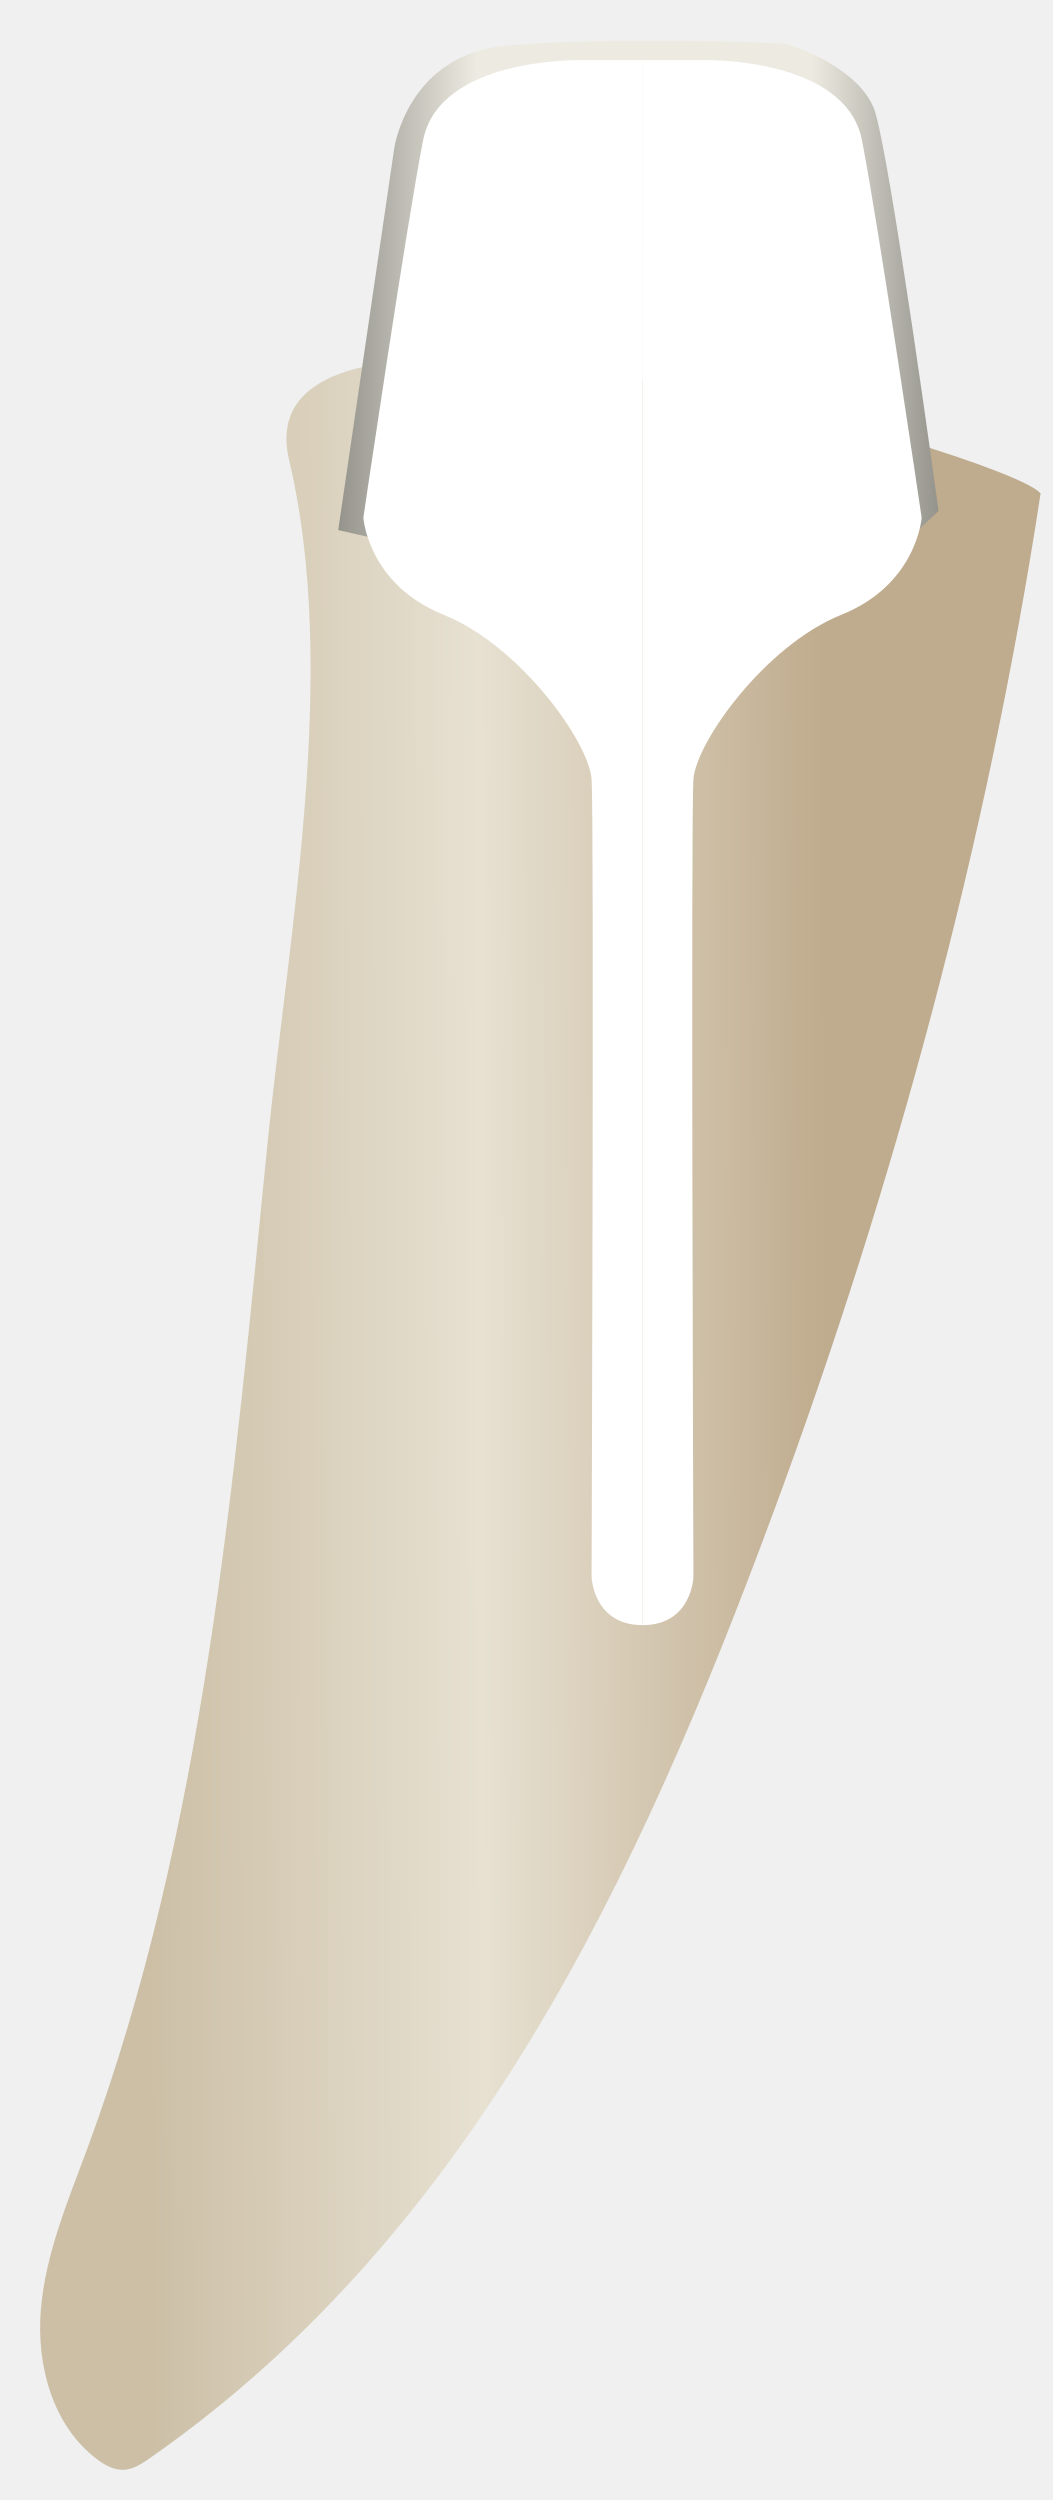
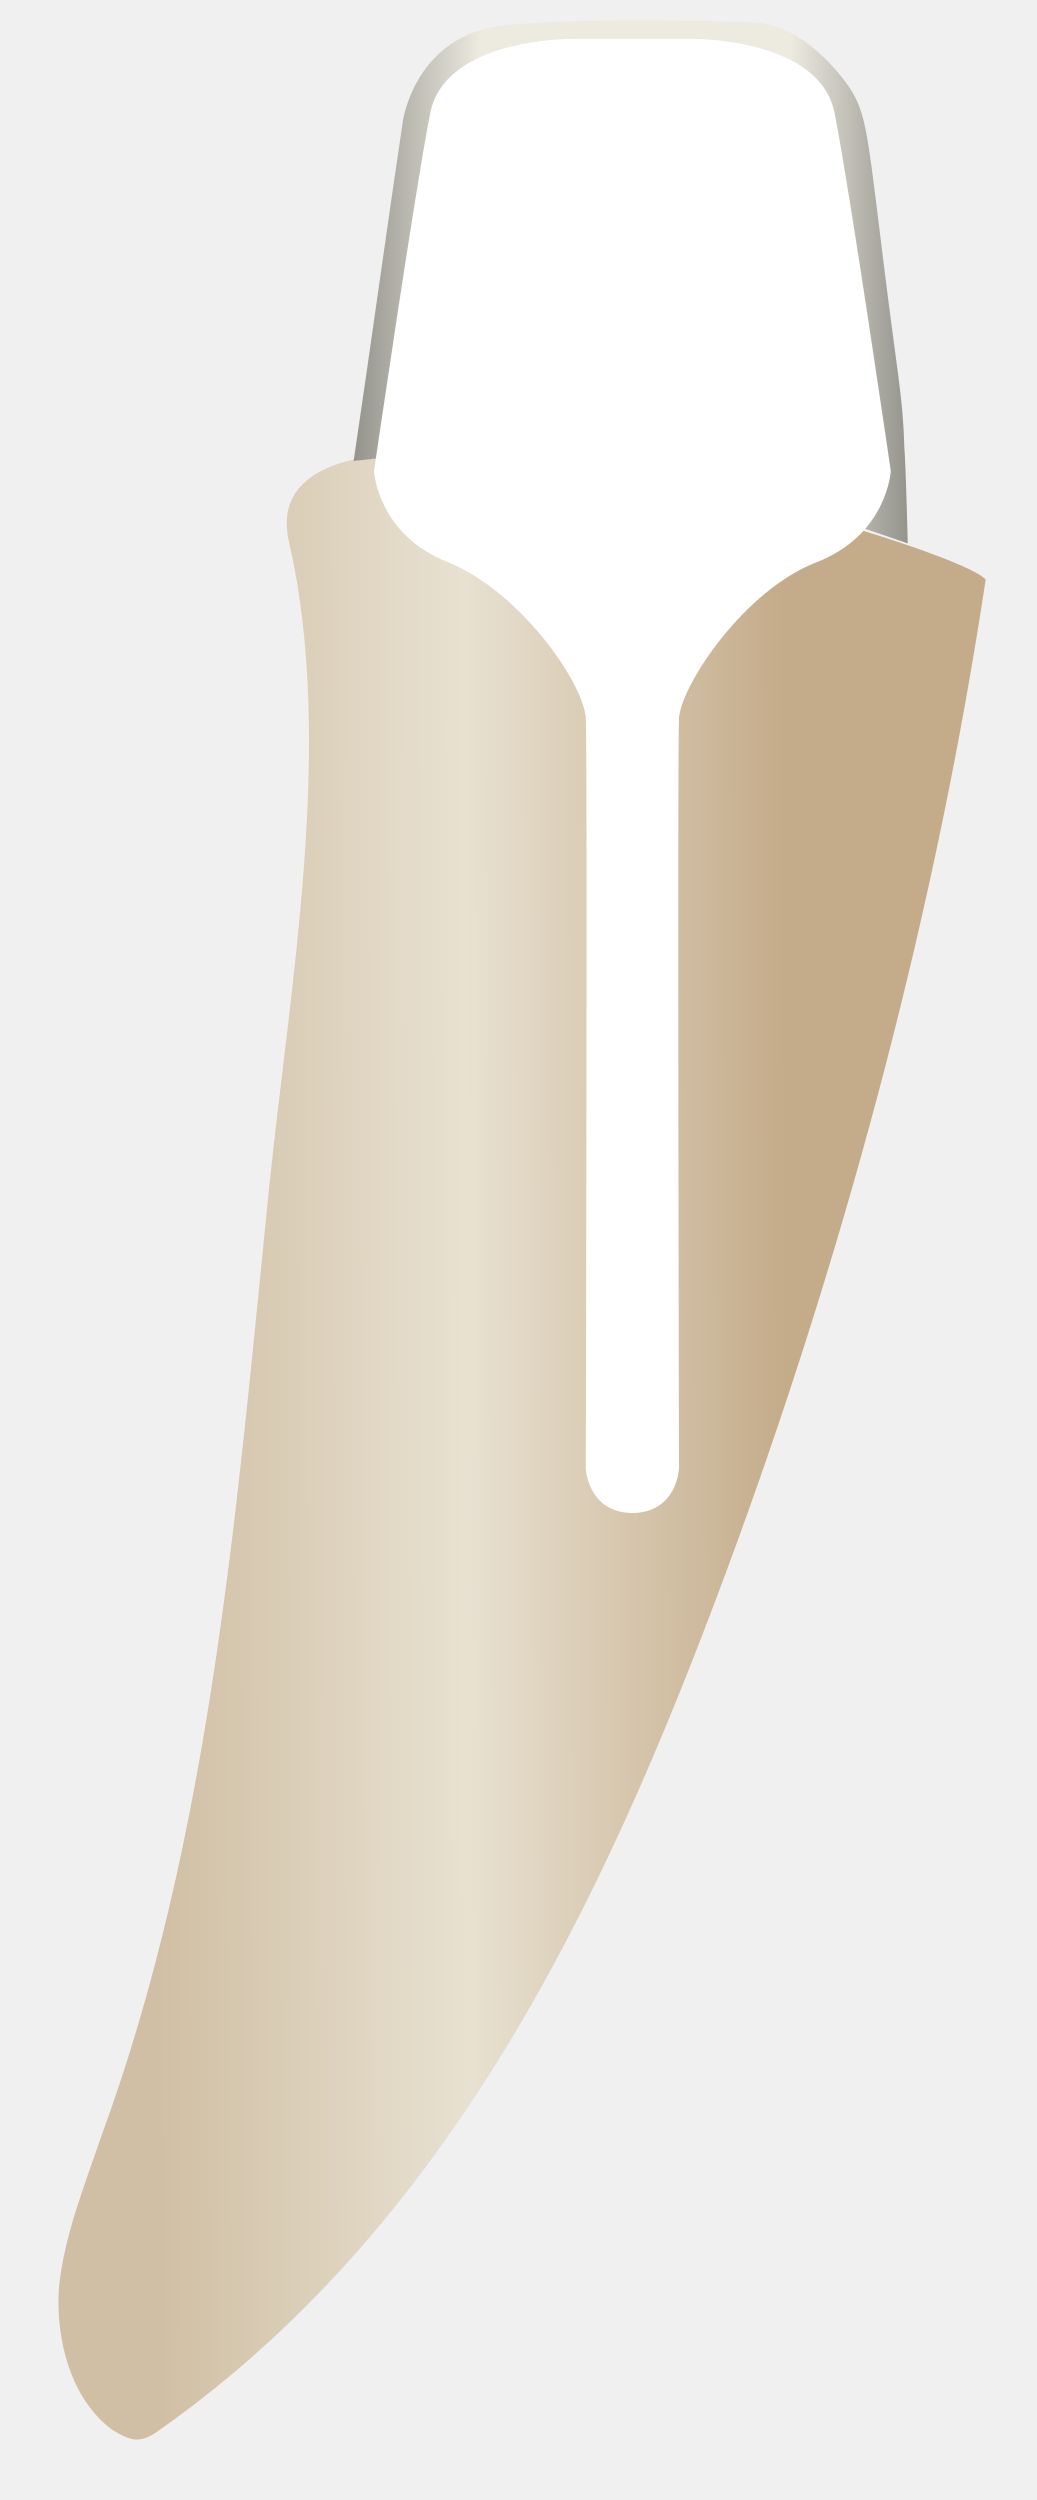
- <svg xmlns="http://www.w3.org/2000/svg" width="16" height="38" viewBox="0 0 16 38" fill="none">
-   <path d="M15.817 7.5C15.014 12.757 13.598 18.009 11.755 22.989C9.729 28.462 7.197 33.935 2.276 37.365C2.157 37.448 2.029 37.534 1.884 37.541C1.736 37.549 1.597 37.472 1.478 37.383C0.8 36.876 0.551 35.951 0.621 35.108C0.691 34.264 1.027 33.469 1.321 32.675C3.115 27.833 3.553 22.504 4.064 17.402C4.388 14.173 5.156 10.214 4.395 6.994C3.577 3.539 15.31 6.887 15.817 7.5Z" fill="url(#paint0_linear_91_12592)" />
-   <path d="M5.141 8.057L5.993 2.252C5.993 2.252 6.194 0.831 7.693 0.694C9.191 0.557 11.757 0.639 11.93 0.667C12.103 0.694 13.054 1.05 13.284 1.651C13.515 2.253 14.266 7.766 14.266 7.766L13.973 8.044L12.564 1.979C12.564 1.979 6.944 5.561 6.915 5.589C6.886 5.616 6.05 8.131 6.05 8.131L5.589 8.159L5.141 8.057Z" fill="url(#paint1_linear_91_12592)" />
-   <path d="M10.726 0.914C10.726 0.914 12.853 0.875 13.101 2.129C13.348 3.382 14.009 7.868 14.009 7.868C14.009 7.868 13.941 8.882 12.788 9.345C11.635 9.807 10.582 11.276 10.54 11.844C10.499 12.412 10.54 23.967 10.54 23.967C10.54 23.967 10.519 24.702 9.766 24.702V0.914C9.766 0.914 10.678 0.914 10.726 0.914Z" fill="#fff" />
-   <path d="M8.806 0.914C8.806 0.914 6.679 0.875 6.432 2.129C6.184 3.382 5.523 7.868 5.523 7.868C5.523 7.868 5.591 8.882 6.744 9.345C7.897 9.807 8.951 11.276 8.992 11.844C9.033 12.412 8.992 23.967 8.992 23.967C8.992 23.967 9.014 24.702 9.767 24.702V0.914C9.767 0.914 8.854 0.914 8.806 0.914Z" fill="#fff" />
+ <svg xmlns="http://www.w3.org/2000/svg" width="17" height="41" viewBox="0 0 17 41" fill="none">
+   <path d="M16.165 9.505C15.359 14.844 13.942 20.182 12.108 25.238C10.08 30.802 7.551 36.366 2.633 39.84C2.522 39.924 2.383 40.009 2.244 40.009C2.105 40.009 1.966 39.924 1.827 39.84C1.16 39.331 0.91 38.371 0.966 37.524C1.049 36.676 1.382 35.857 1.66 35.038C3.466 30.124 3.883 24.701 4.411 19.504C4.745 16.228 5.495 12.189 4.745 8.912C3.911 5.495 15.637 8.884 16.165 9.505Z" fill="url(#paint0_linear_145_6669)" />
+   <path d="M5.8 7.557C6.078 5.692 6.328 3.857 6.606 1.993C6.606 1.993 6.801 0.552 8.301 0.411C9.802 0.27 12.358 0.354 12.525 0.383C12.942 0.439 13.47 0.806 13.886 1.371C14.192 1.795 14.22 2.134 14.414 3.687C14.72 6.229 14.803 6.427 14.831 7.331C14.859 7.726 14.887 8.912 14.887 8.912C14.164 8.658 13.442 8.432 12.719 8.178C12.858 6.003 13.025 3.857 13.164 1.682C13.164 1.682 7.551 5.325 7.523 5.354C7.495 5.382 6.662 7.952 6.662 7.952C6.717 7.783 6.773 7.585 6.828 7.415C6.495 7.472 6.162 7.528 5.8 7.557Z" fill="url(#paint1_linear_145_6669)" />
+   <path d="M11.33 0.637C11.33 0.637 13.47 0.609 13.692 1.88C13.942 3.151 14.609 7.726 14.609 7.726C14.609 7.726 14.553 8.771 13.386 9.223C12.219 9.675 11.191 11.2 11.136 11.765C11.108 12.33 11.136 24.079 11.136 24.079C11.136 24.079 11.108 24.814 10.357 24.814V0.637C10.385 0.637 11.302 0.637 11.33 0.637Z" fill="white" />
+   <path d="M9.413 0.637C9.413 0.637 7.273 0.609 7.051 1.88C6.801 3.151 6.134 7.726 6.134 7.726C6.134 7.726 6.189 8.771 7.356 9.223C8.523 9.703 9.552 11.172 9.607 11.765C9.635 12.33 9.607 24.079 9.607 24.079C9.607 24.079 9.635 24.814 10.385 24.814V0.637C10.385 0.637 9.468 0.637 9.413 0.637Z" fill="white" />
  <defs>
-     <linearGradient id="paint0_linear_91_12592" x1="12.589" y1="21.468" x2="2.222" y2="21.505" gradientUnits="userSpaceOnUse">
-       <stop stop-color="#BFAB8D" />
-       <stop offset="0.508" stop-color="#E7E1D2" />
-       <stop offset="1" stop-color="#CCBFA6" />
+     <linearGradient id="paint0_linear_145_6669" x1="12.93" y1="23.703" x2="2.564" y2="23.741" gradientUnits="userSpaceOnUse">
+       <stop stop-color="#C4AB89" />
+       <stop offset="0.508" stop-color="#E8E1D1" />
+       <stop offset="1" stop-color="#D0BFA4" />
    </linearGradient>
-     <linearGradient id="paint1_linear_91_12592" x1="5.141" y1="4.388" x2="14.266" y2="4.388" gradientUnits="userSpaceOnUse">
+     <linearGradient id="paint1_linear_145_6669" x1="5.804" y1="4.644" x2="14.891" y2="4.643" gradientUnits="userSpaceOnUse">
      <stop stop-color="#94938C" />
-       <stop offset="0.23" stop-color="#EDEBE1" />
-       <stop offset="0.788" stop-color="#EDEBE1" />
+       <stop offset="0.23" stop-color="#EDEBE0" />
+       <stop offset="0.788" stop-color="#EDEBE0" />
      <stop offset="1" stop-color="#94938C" />
    </linearGradient>
  </defs>
</svg>
